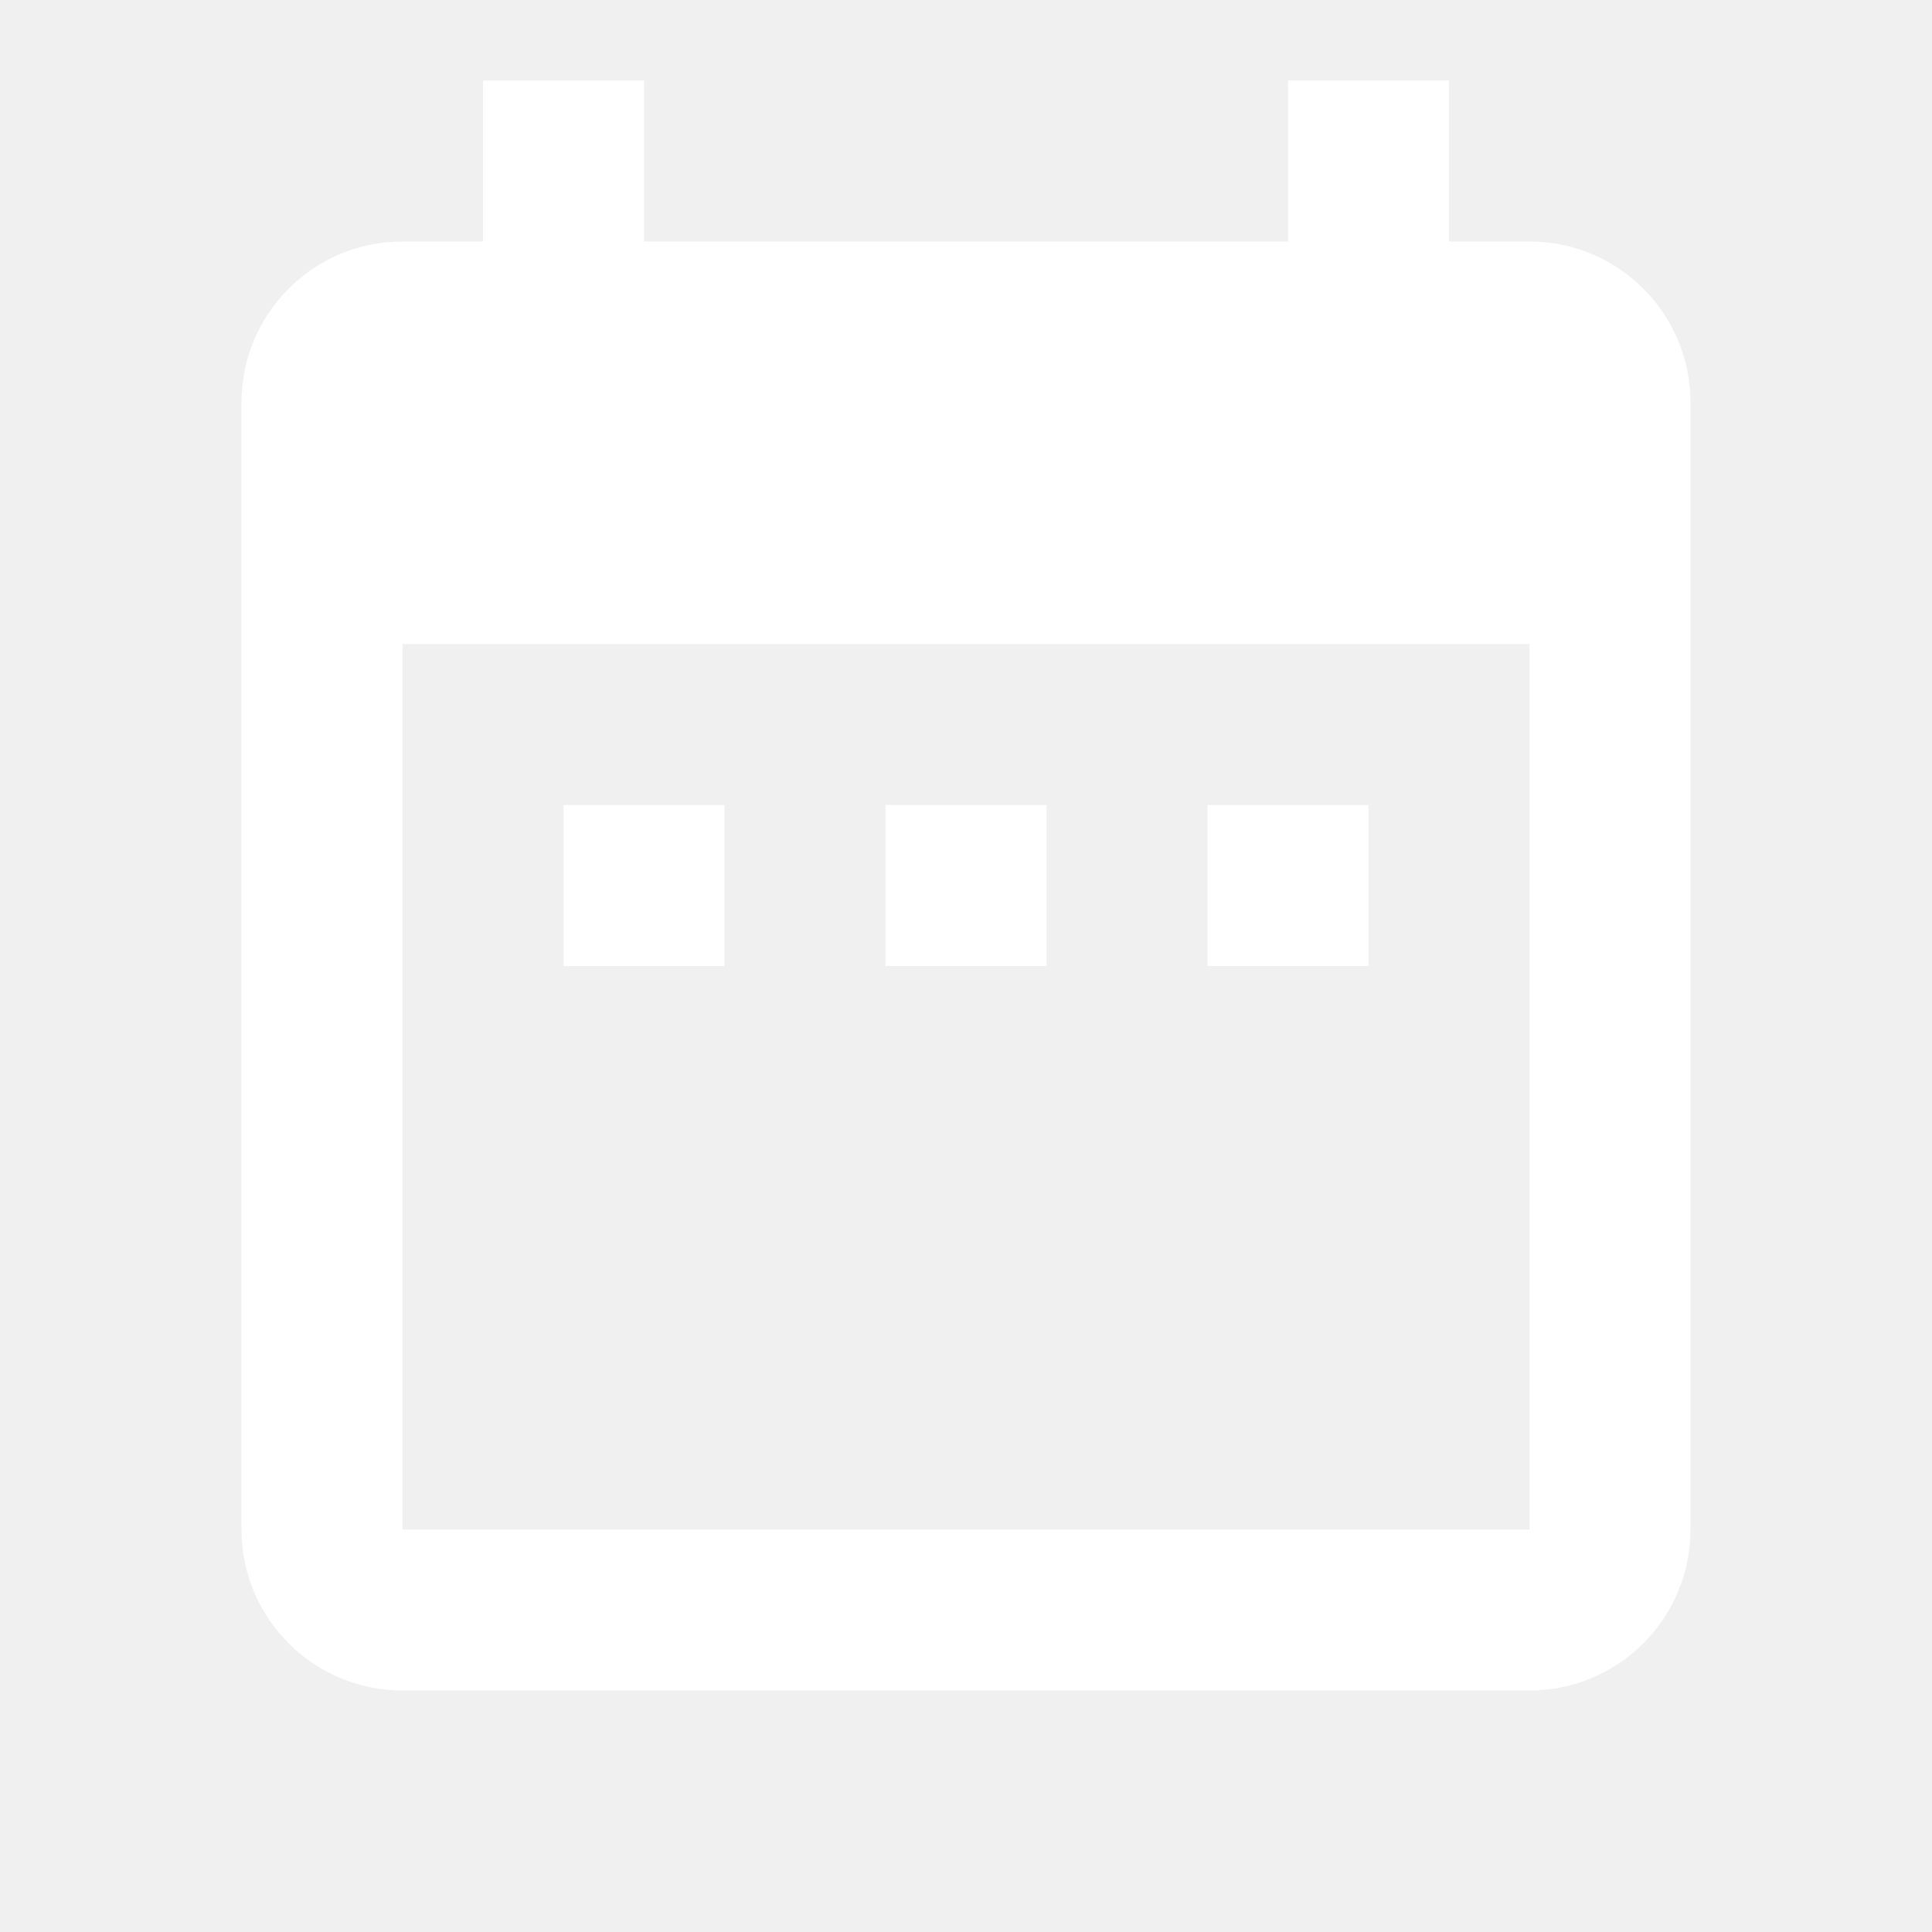
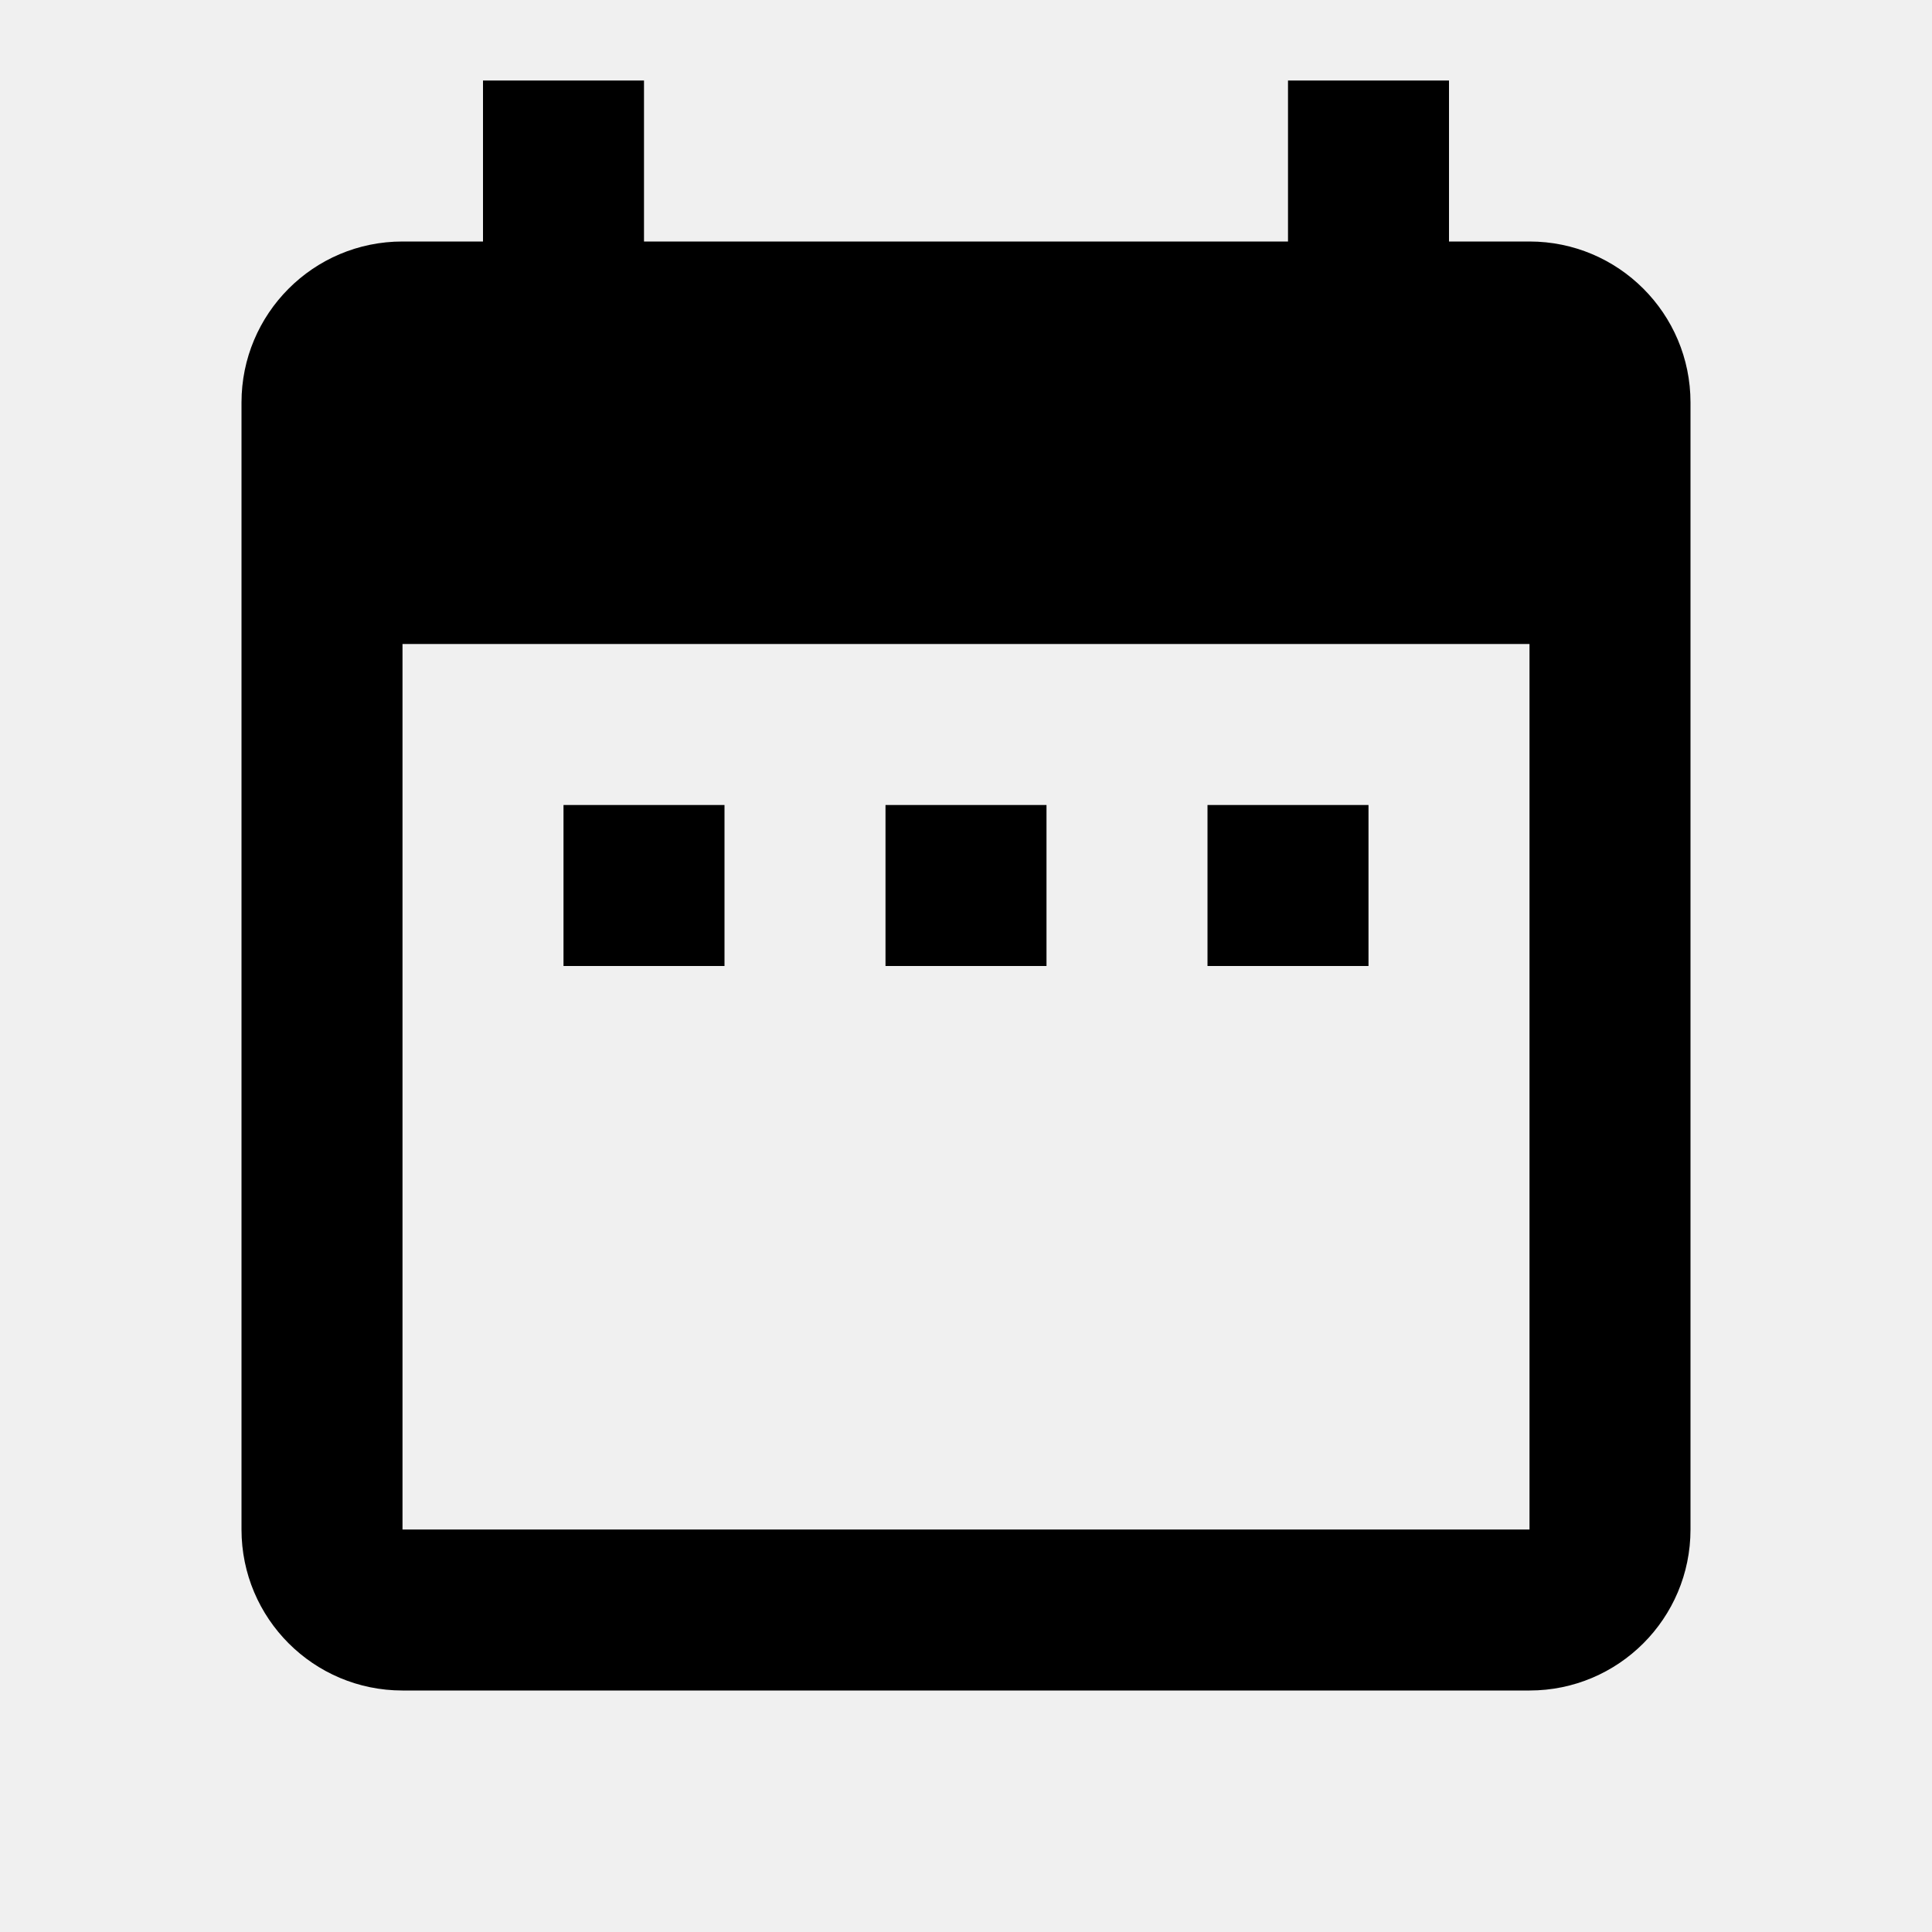
<svg xmlns="http://www.w3.org/2000/svg" viewBox="0 0 24 24">
-   <path fill="#ffffff" d="M9,10H7V12H9V10M13,10H11V12H13V10M17,10H15V12H17V10M19,3H18V1H16V3H8V1H6V3H5C3.89,3 3,3.9 3,5V19A2,2 0 0,0 5,21H19A2,2 0 0,0 21,19V5A2,2 0 0,0 19,3M19,19H5V8H19V19Z" />
+   <path d="M9,10H7V12H9V10M13,10H11V12H13V10M17,10H15V12H17V10M19,3H18V1H16V3H8V1H6V3H5C3.89,3 3,3.9 3,5V19A2,2 0 0,0 5,21H19A2,2 0 0,0 21,19V5A2,2 0 0,0 19,3M19,19H5V8H19V19Z" />
</svg>
